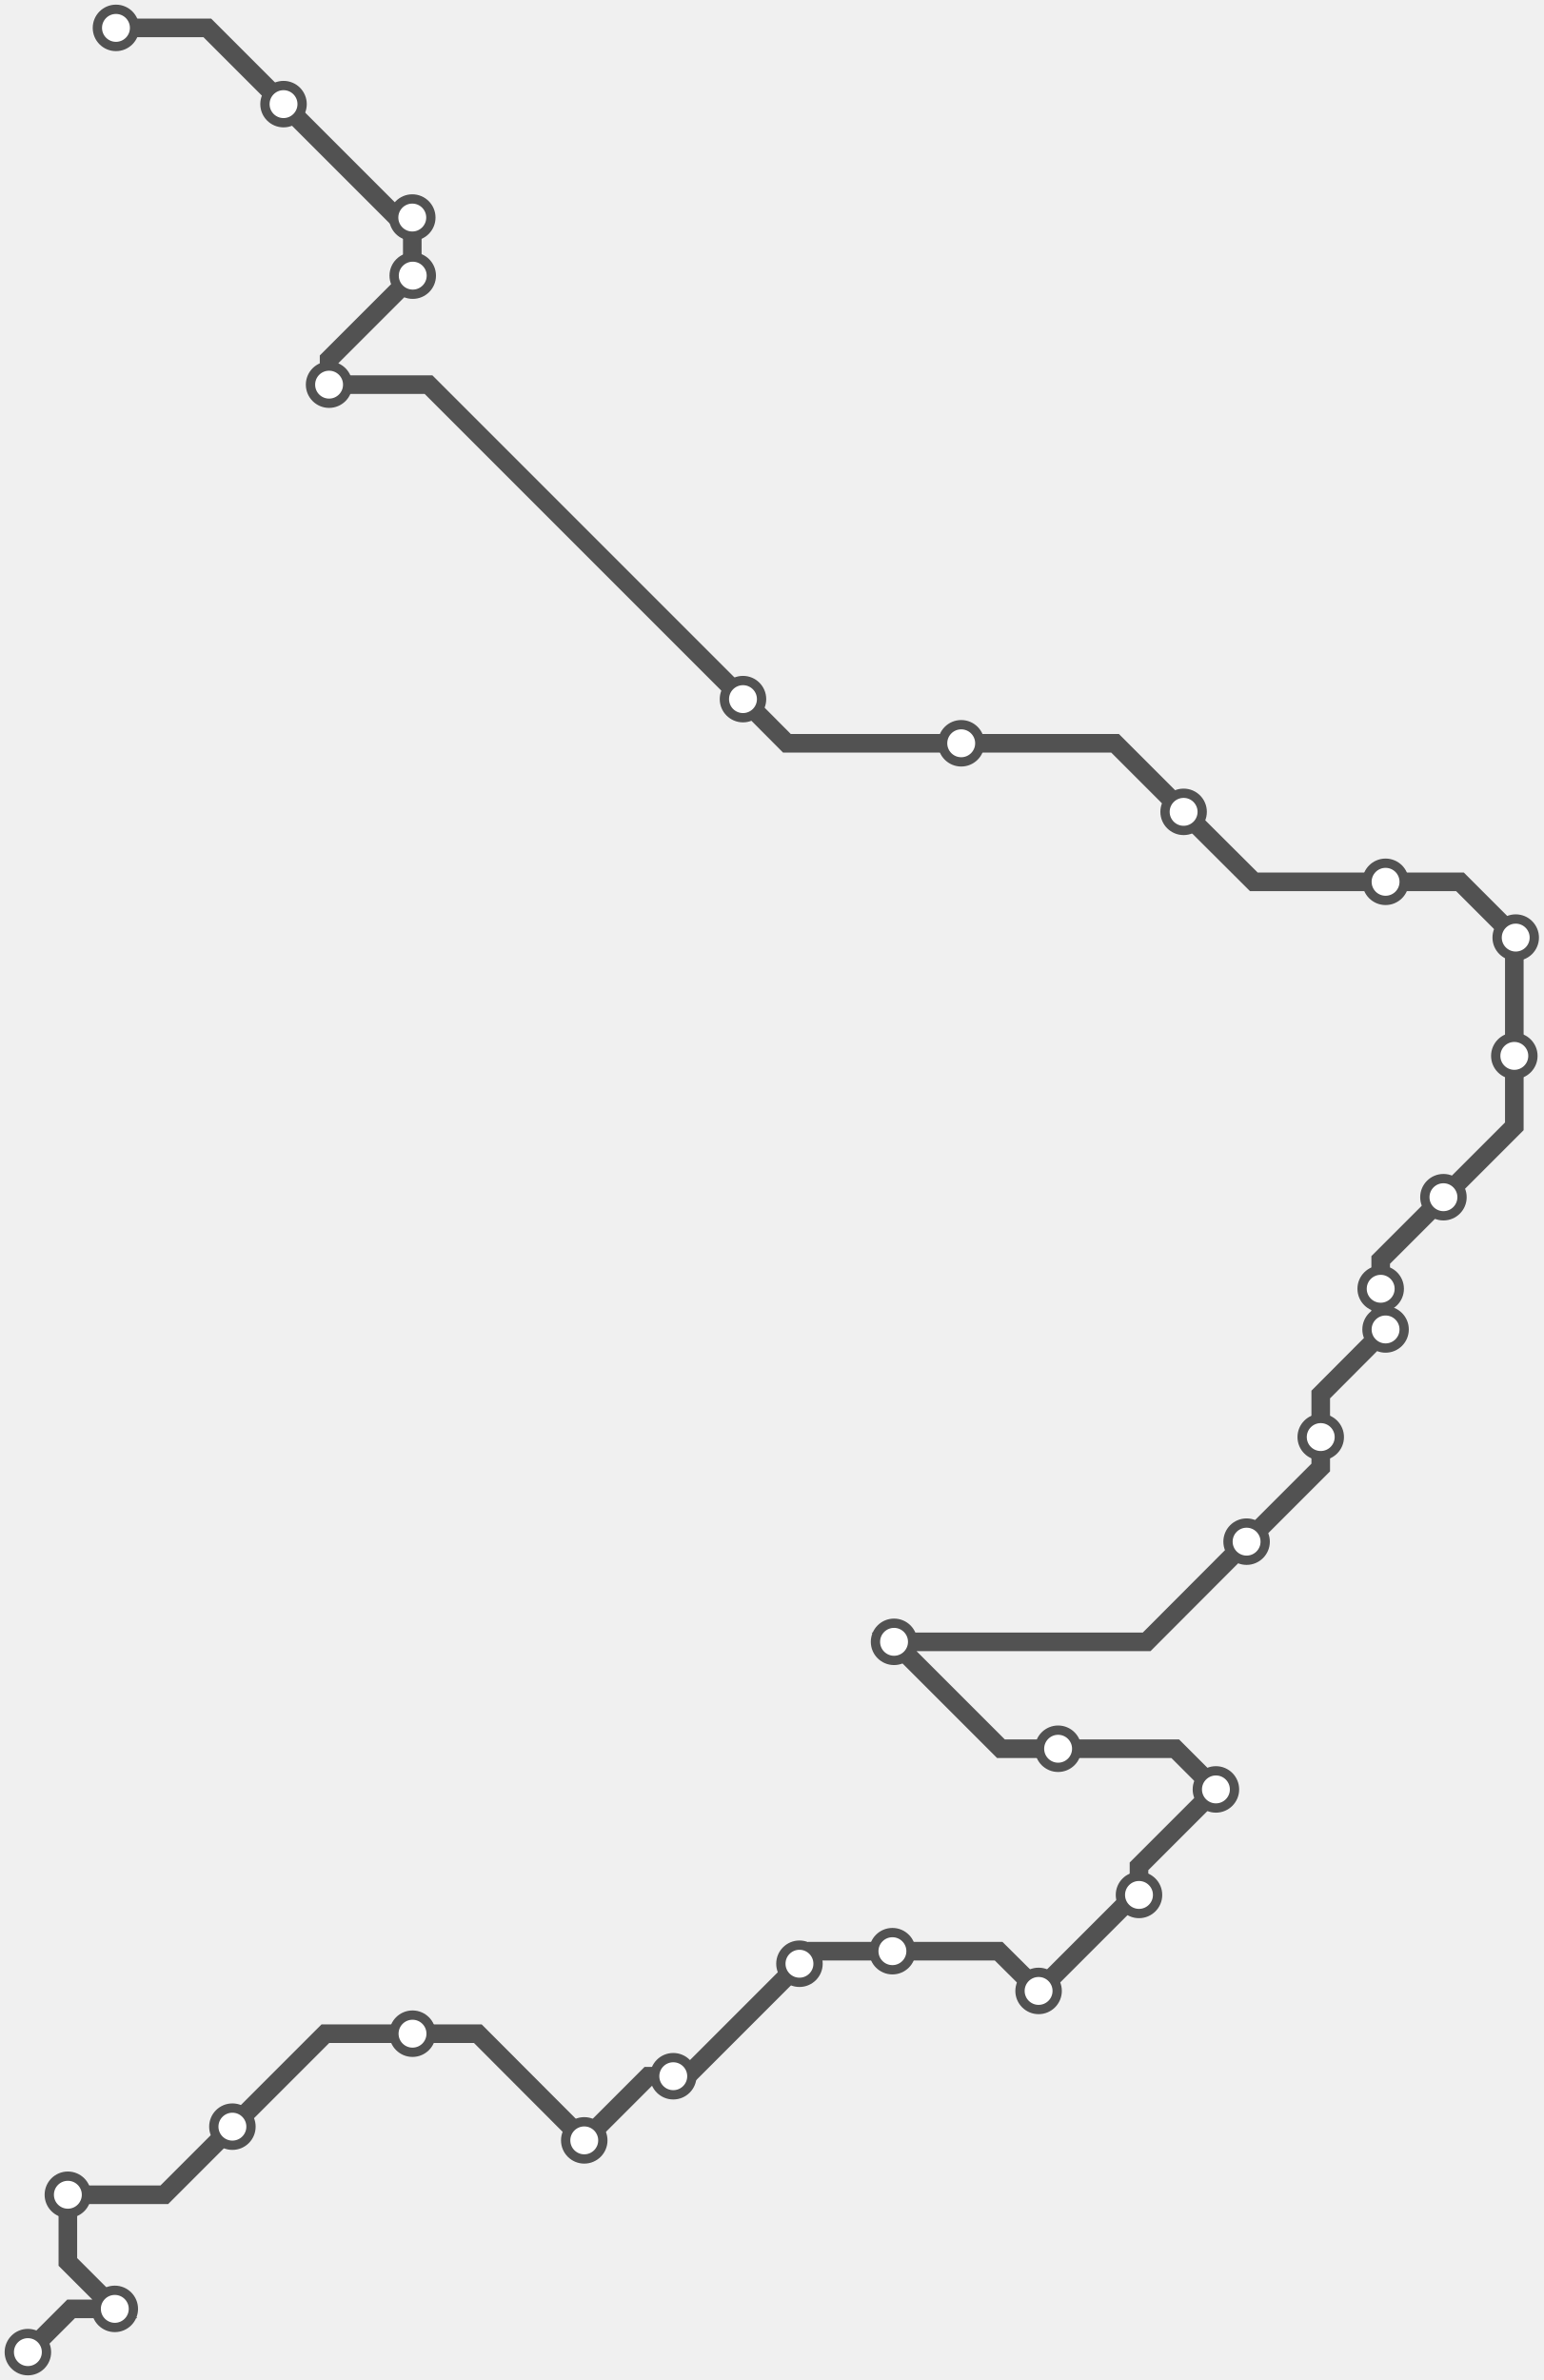
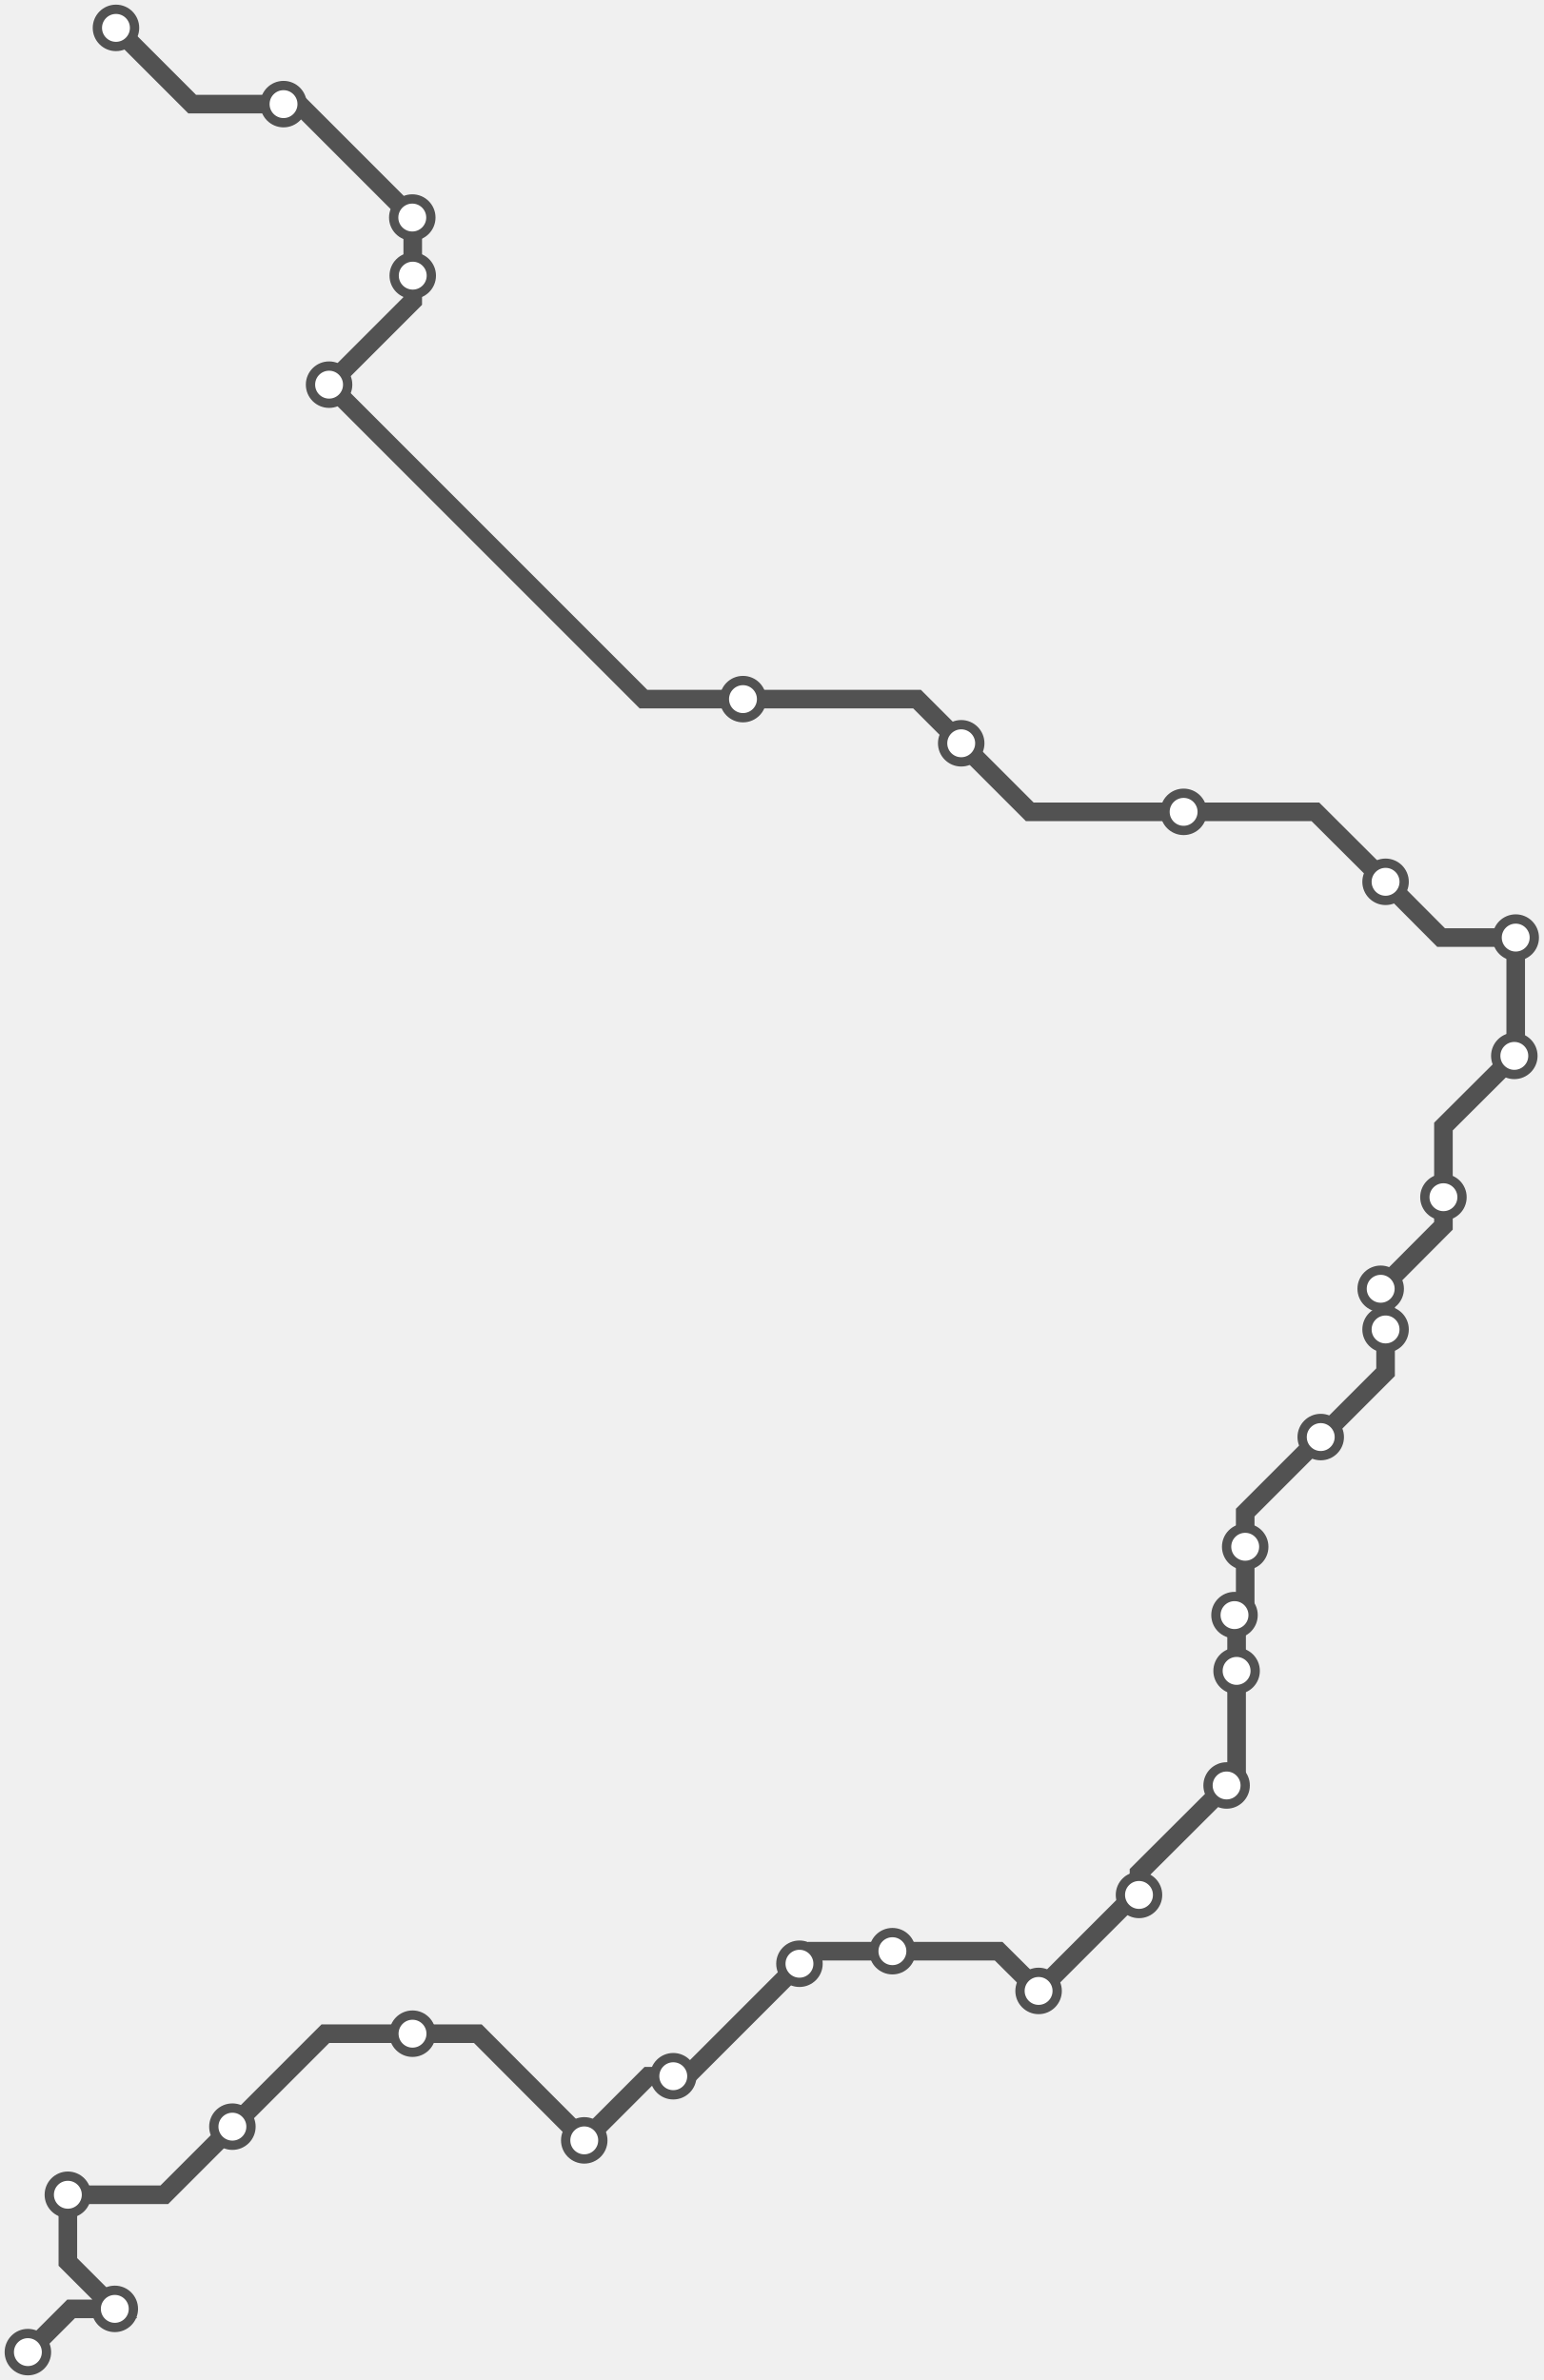
<svg xmlns="http://www.w3.org/2000/svg" width="664.2" height="1024.0">
-   <path d="M12.0 1012.0 L30.6 993.4 L49.4 993.4 L29.2 973.2 L29.2 944.3 L70.7 944.3 L100.0 915.0 L140.0 875.0 L177.5 875.0 L205.6 875.0 L251.4 920.9 L279.0 893.3 L289.7 893.3 L295.6 893.3 L344.0 844.9 L349.4 839.5 L384.0 839.5 L429.7 839.5 L446.9 856.6 L488.2 815.3 L490.1 815.3 L490.1 803.0 L523.2 769.9 L505.7 752.4 L455.3 752.4 L430.7 752.4 L384.7 706.4 L493.4 706.4 L536.4 663.3 L568.3 631.4 L568.3 618.3 L568.3 600.0 L596.2 572.0 L594.1 569.9 L594.1 554.5 L594.1 542.1 L621.1 515.1 L651.6 484.6 L651.6 454.3 L651.6 404.0 L652.2 403.4 L628.2 379.4 L596.2 379.4 L539.5 379.4 L509.3 349.3 L479.8 319.8 L413.6 319.8 L338.6 319.8 L319.7 300.8 L184.4 165.5 L141.6 165.5 L141.6 154.6 L177.6 118.6 L177.4 118.4 L177.4 93.6 L170.8 93.6 L122.0 44.8 L89.2 12.0 L49.9 12.0 " />
+   <path d="M12.0 1012.0 L30.6 993.4 L49.4 993.4 L29.2 973.2 L29.2 944.3 L70.7 944.3 L100.0 915.0 L140.0 875.0 L177.5 875.0 L205.6 875.0 L251.4 920.9 L279.0 893.3 L289.7 893.3 L295.6 893.3 L344.0 844.9 L349.4 839.5 L384.0 839.5 L429.7 839.5 L446.9 856.6 L488.2 815.3 L490.1 815.3 L490.1 805.8 L527.8 768.2 L532.1 763.8 L532.1 718.9 L532.1 695.8 L531.2 694.9 L535.8 690.3 L535.8 665.5 L535.8 650.8 L568.3 618.3 L596.2 590.4 L596.2 572.0 L596.2 556.6 L594.1 554.5 L621.1 527.4 L621.1 515.1 L621.1 484.7 L651.6 454.3 L652.2 453.7 L652.2 403.4 L620.1 403.4 L596.2 379.4 L566.0 349.3 L509.3 349.3 L443.1 349.3 L413.6 319.8 L394.6 300.8 L319.7 300.8 L276.9 300.8 L141.6 165.5 L177.6 129.5 L177.6 118.6 L177.6 93.8 L177.4 93.6 L128.6 44.8 L122.0 44.8 L82.7 44.8 L49.9 12.0 " />
  <circle cx="12.0" cy="1012.0" r="8" />
  <circle cx="49.4" cy="993.4" r="8" />
  <circle cx="29.2" cy="944.3" r="8" />
  <circle cx="100.0" cy="915.0" r="8" />
  <circle cx="177.5" cy="875.0" r="8" />
  <circle cx="251.4" cy="920.9" r="8" />
  <circle cx="289.7" cy="893.3" r="8" />
  <circle cx="344.0" cy="844.9" r="8" />
  <circle cx="384.0" cy="839.5" r="8" />
  <circle cx="446.9" cy="856.6" r="8" />
  <circle cx="490.1" cy="815.3" r="8" />
-   <circle cx="523.2" cy="769.9" r="8" />
-   <circle cx="455.3" cy="752.4" r="8" />
-   <circle cx="384.7" cy="706.4" r="8" />
-   <circle cx="536.4" cy="663.3" r="8" />
+   <circle cx="527.8" cy="768.2" r="8" />
+   <circle cx="532.1" cy="718.9" r="8" />
+   <circle cx="531.2" cy="694.9" r="8" />
+   <circle cx="535.8" cy="665.5" r="8" />
  <circle cx="568.3" cy="618.3" r="8" />
  <circle cx="596.2" cy="572.0" r="8" />
  <circle cx="594.1" cy="554.5" r="8" />
  <circle cx="621.1" cy="515.1" r="8" />
  <circle cx="651.6" cy="454.3" r="8" />
  <circle cx="652.2" cy="403.4" r="8" />
  <circle cx="596.2" cy="379.4" r="8" />
  <circle cx="509.3" cy="349.3" r="8" />
  <circle cx="413.6" cy="319.8" r="8" />
  <circle cx="319.7" cy="300.8" r="8" />
  <circle cx="141.6" cy="165.5" r="8" />
  <circle cx="177.6" cy="118.6" r="8" />
  <circle cx="177.4" cy="93.6" r="8" />
  <circle cx="122.0" cy="44.8" r="8" />
  <circle cx="49.9" cy="12.0" r="8" />
  <style>
circle {
fill: white;
stroke: #525252;
stroke-width: 4;
}
path {
fill: none;
stroke: #525252;
stroke-width: 8;
}</style>
</svg>
